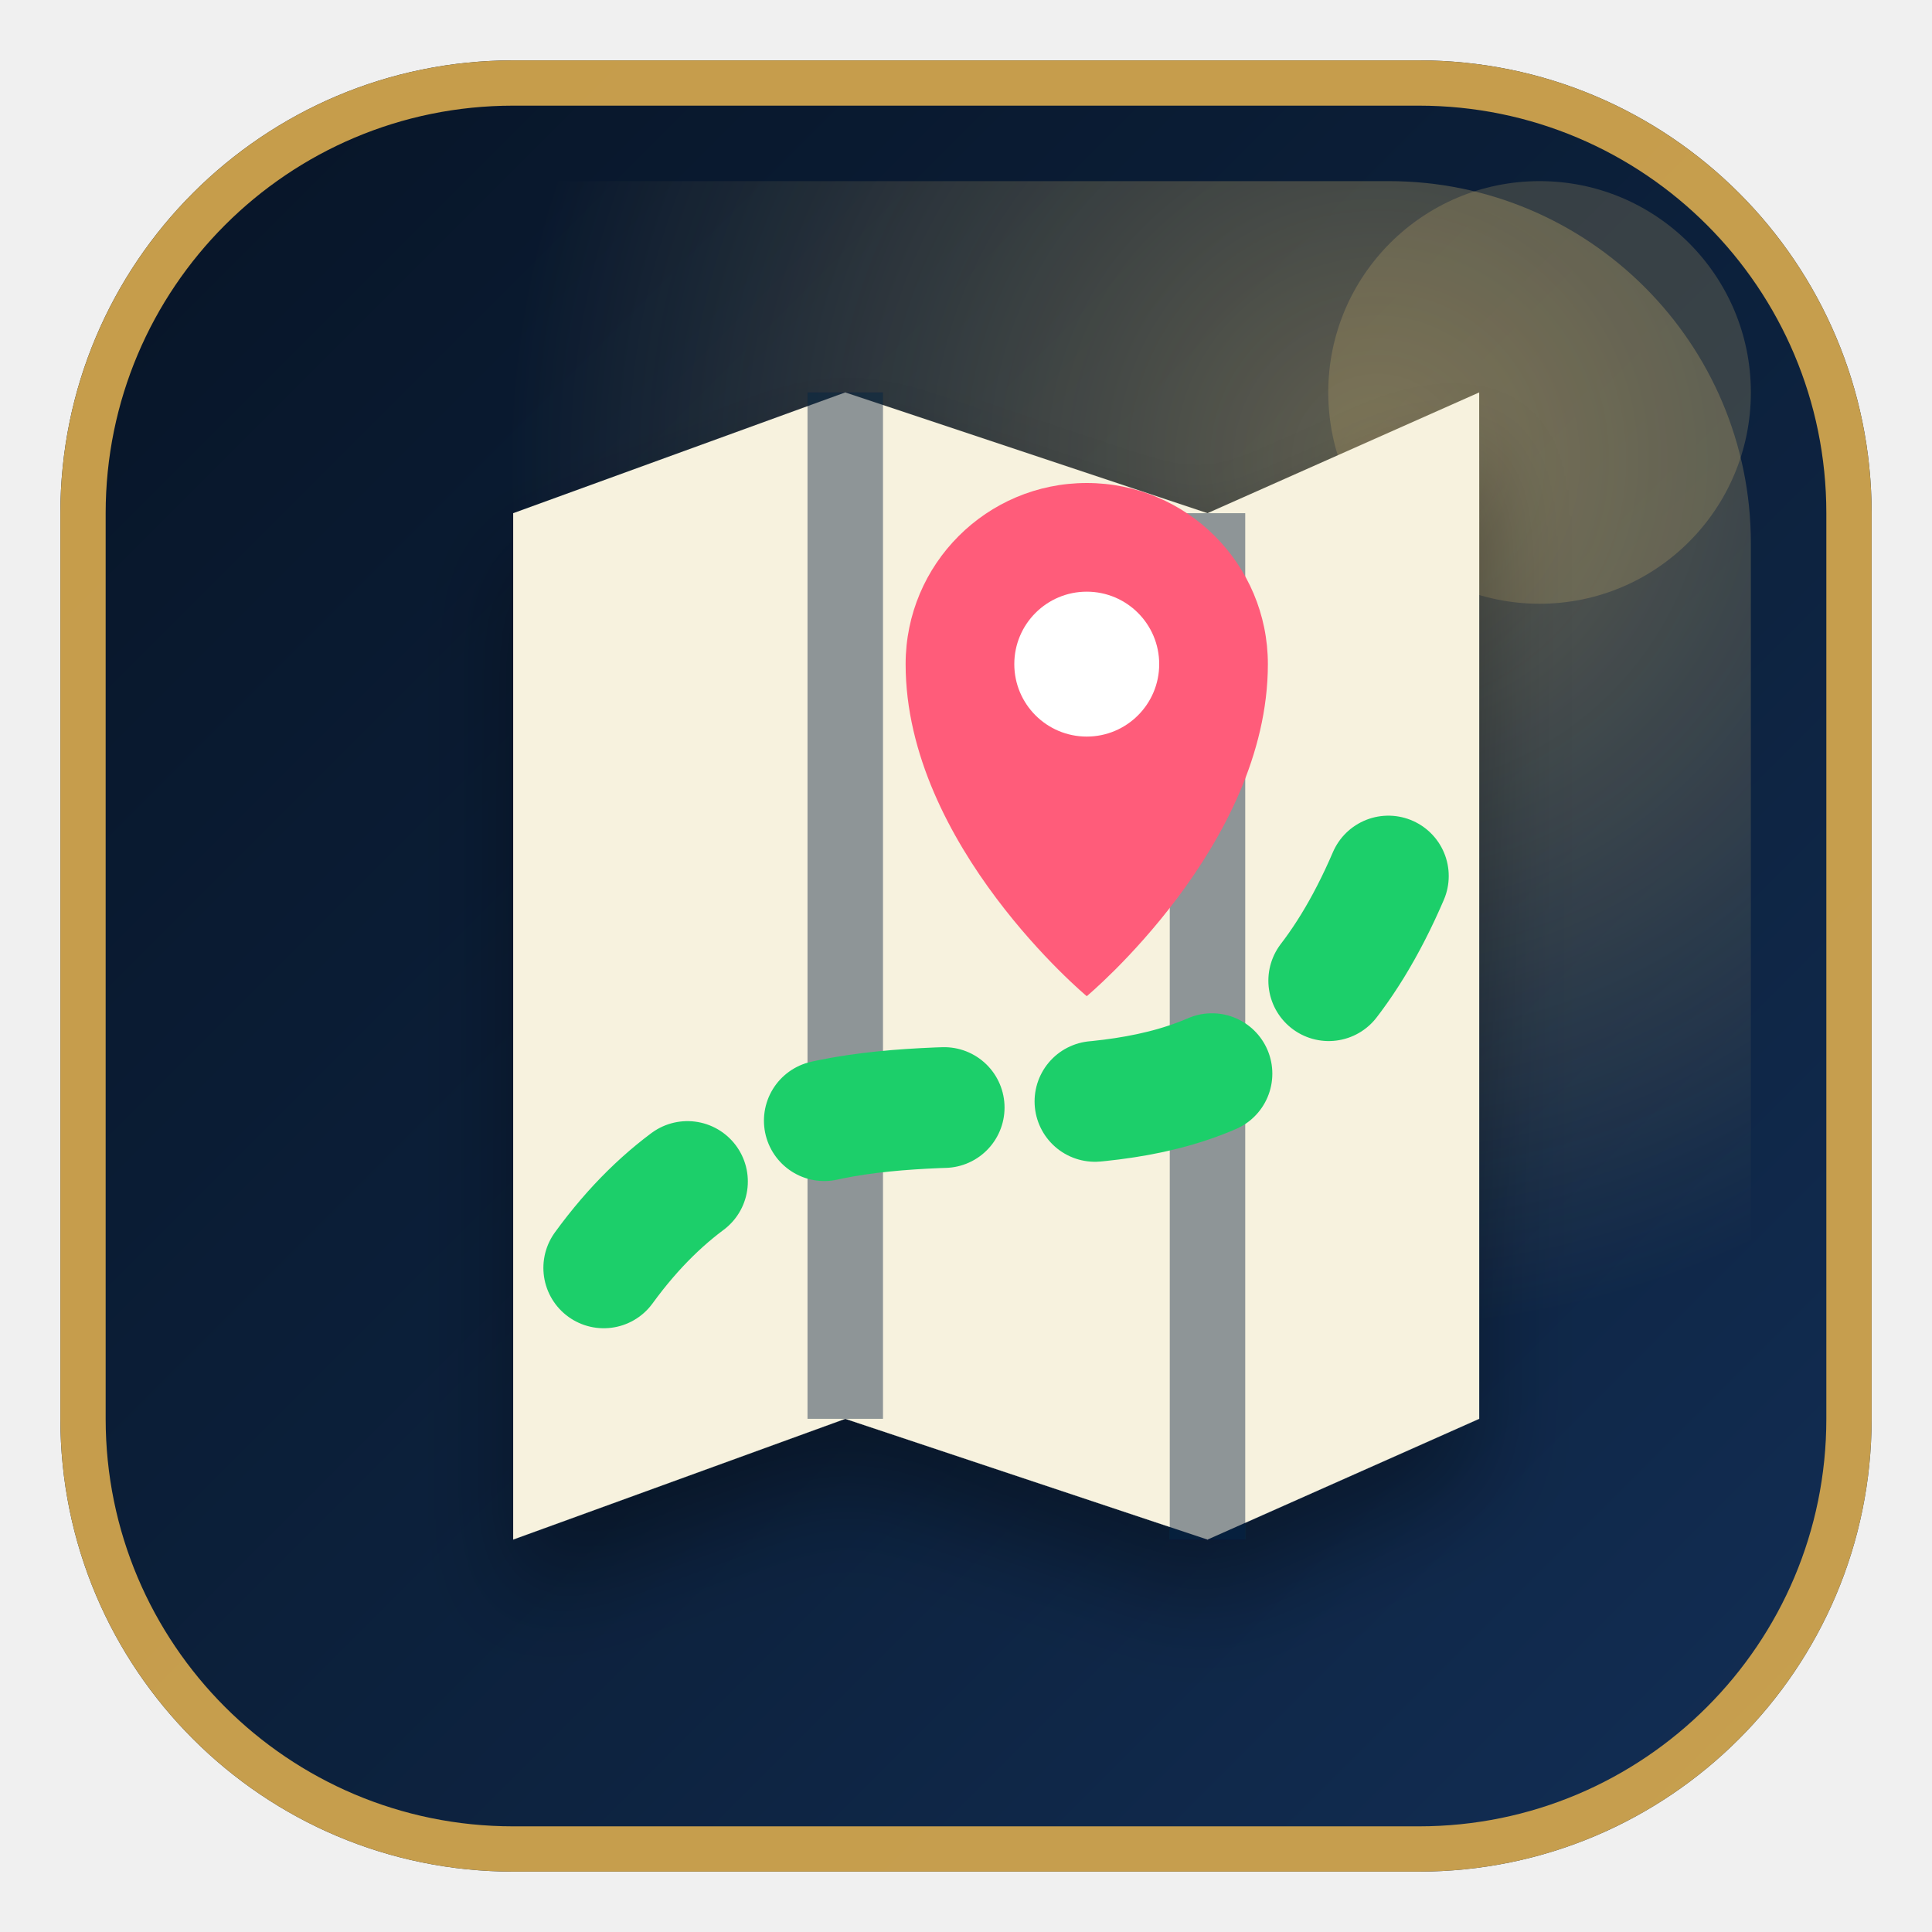
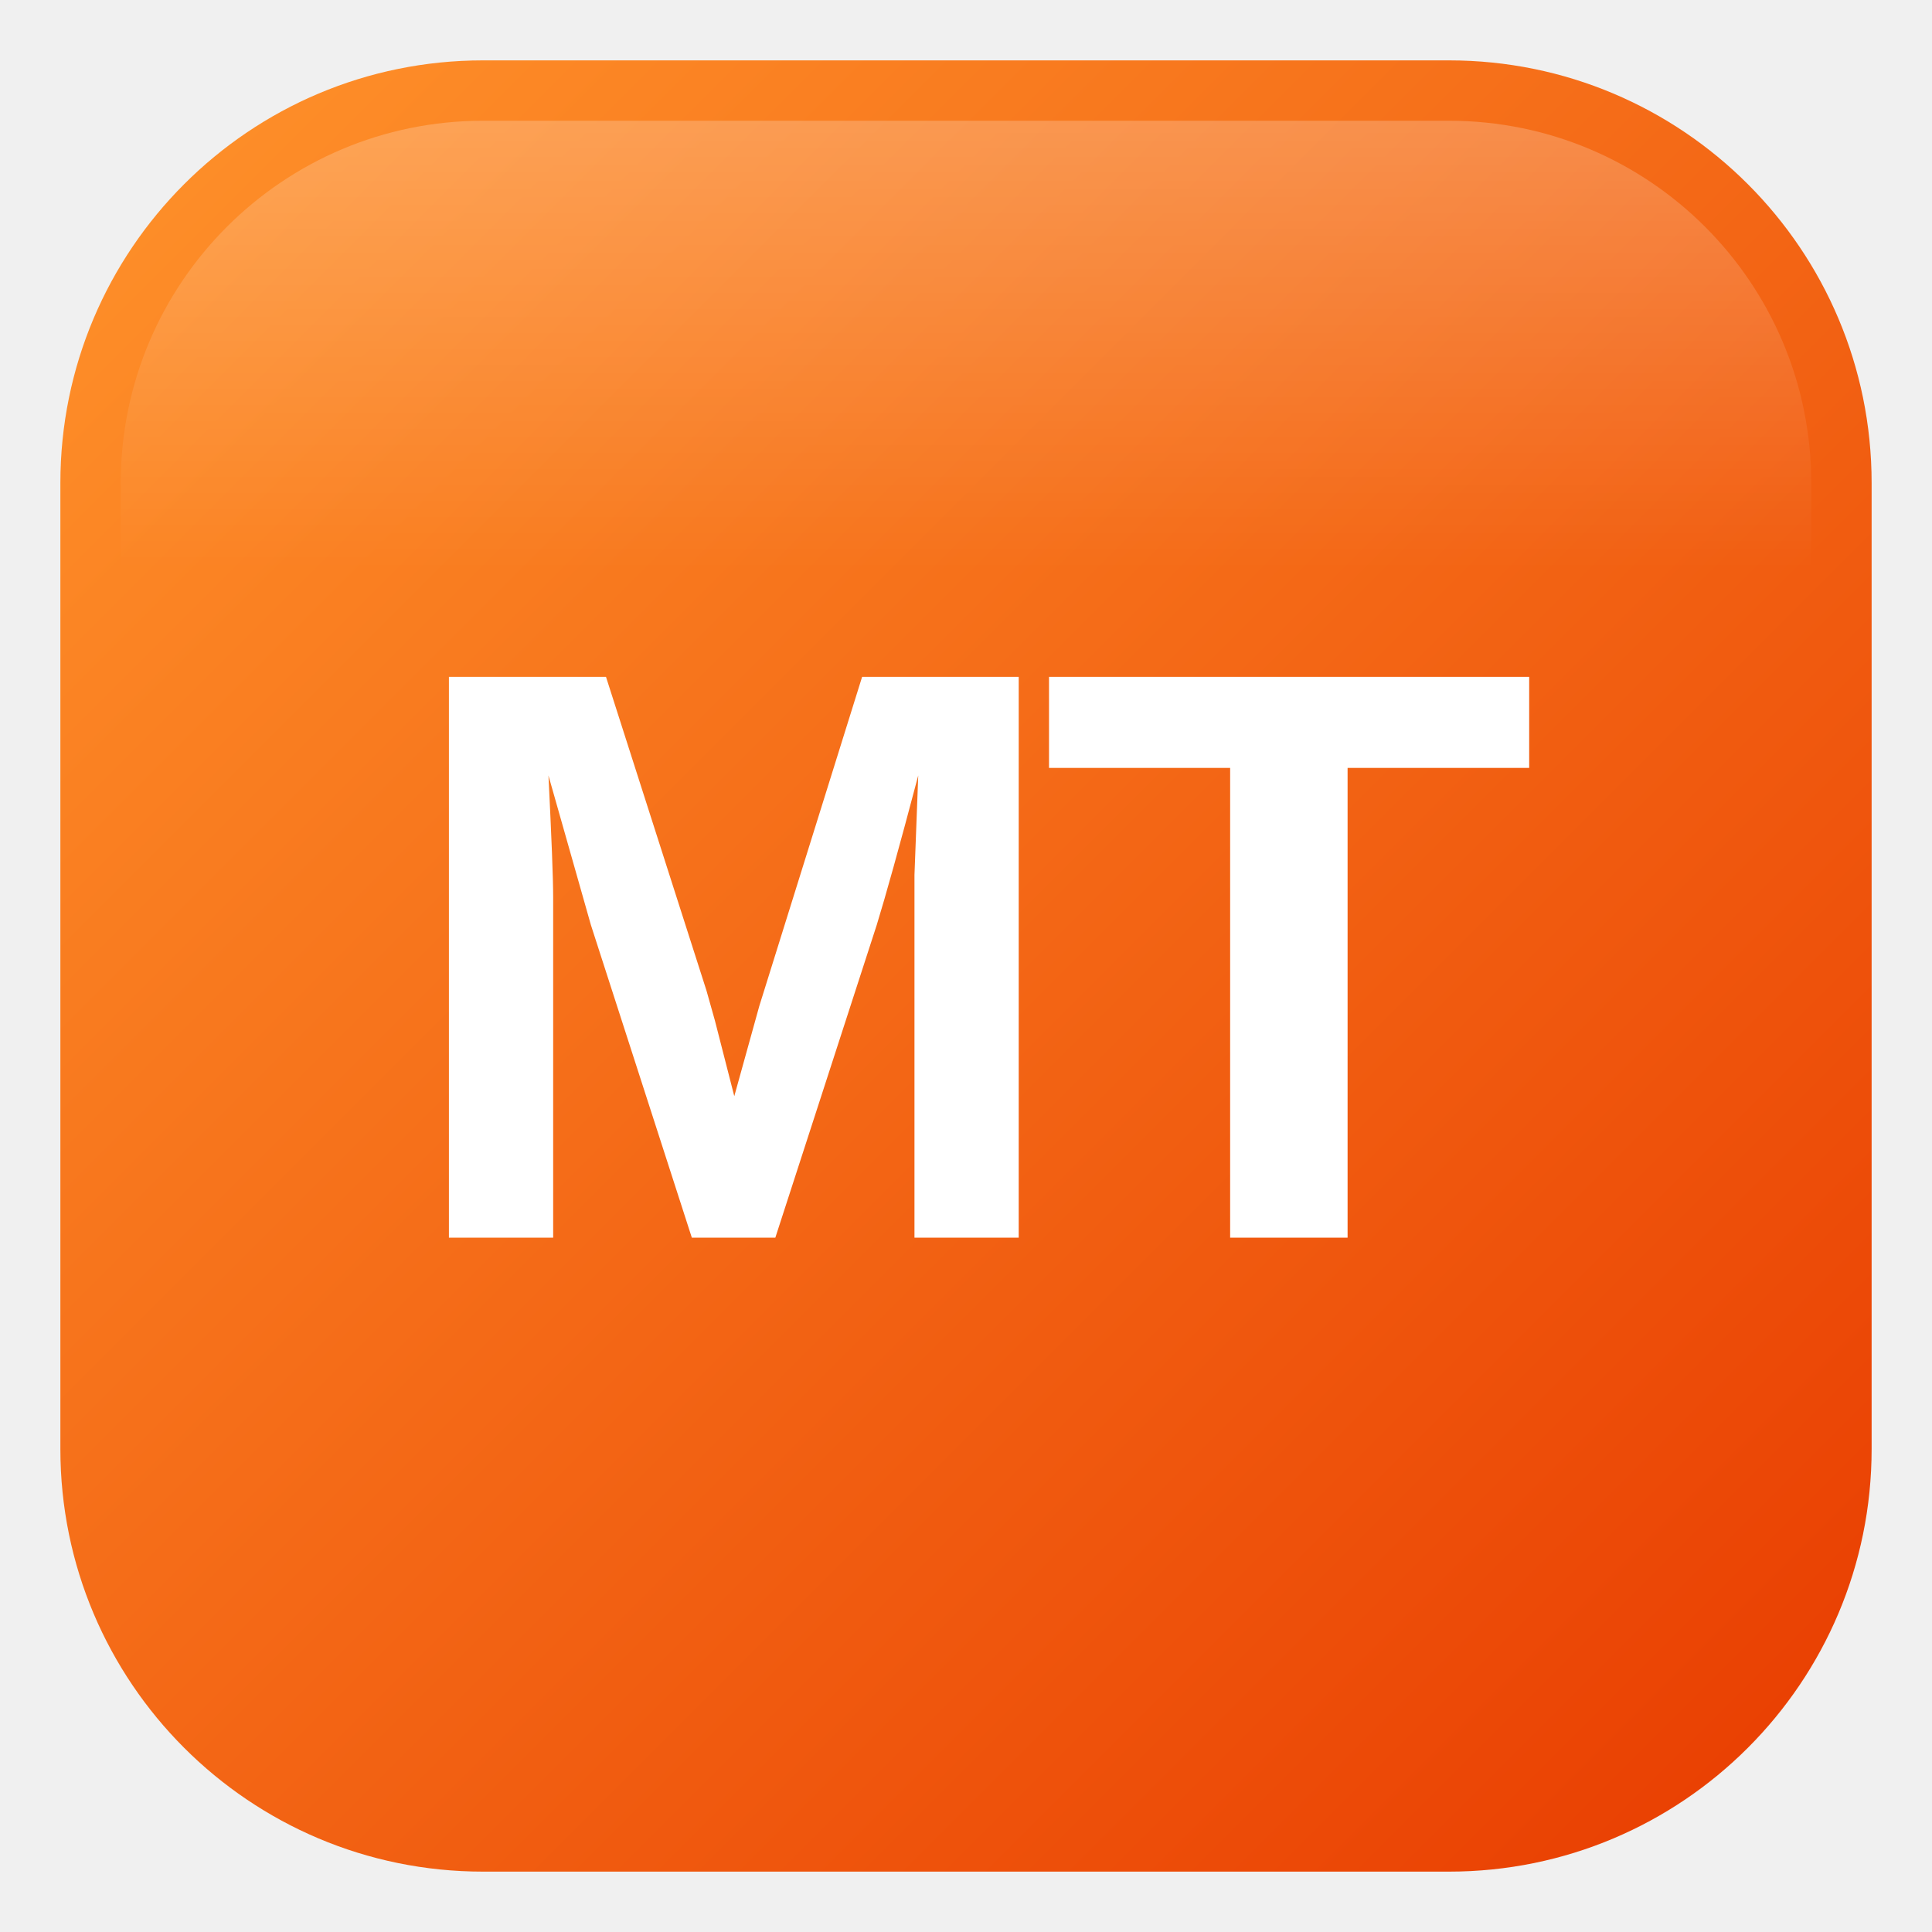
- <svg xmlns="http://www.w3.org/2000/svg" viewBox="0 0 64 64" role="img" aria-label="mapa-tarefas">
+ <svg xmlns="http://www.w3.org/2000/svg" width="64" height="64" viewBox="0 0 64 64" role="img" aria-label="Ícone Mapa de Tarefas">
  <defs>
    <linearGradient id="bg" x1="0" y1="0" x2="1" y2="1">
-       <stop offset="0" stop-color="#071426" />
-       <stop offset="0.62" stop-color="#0d2340" />
-       <stop offset="1" stop-color="#132f57" />
+       <stop offset="0%" stop-color="#FF932B" />
+       <stop offset="100%" stop-color="#E83B00" />
    </linearGradient>
-     <radialGradient id="glow" cx="76%" cy="18%" r="55%">
-       <stop offset="0" stop-color="#ffd67a" stop-opacity="0.35" />
-       <stop offset="1" stop-color="#ffd67a" stop-opacity="0" />
-     </radialGradient>
-     <filter id="shadow" x="-20%" y="-20%" width="140%" height="140%">
-       <feDropShadow dx="0" dy="2" stdDeviation="1.6" flood-color="#000" flood-opacity="0.34" />
-     </filter>
+     <linearGradient id="shine" x1="0" y1="0" x2="0" y2="1">
+       <stop offset="0%" stop-color="#FFFFFF" stop-opacity="0.22" />
+       <stop offset="55%" stop-color="#FFFFFF" stop-opacity="0" />
+     </linearGradient>
  </defs>
-   <rect x="2" y="2" width="60" height="60" rx="15" fill="url(#bg)" />
-   <rect x="2.75" y="2.75" width="58.5" height="58.5" rx="14.25" fill="none" stroke="#d6a84e" stroke-width="1.5" opacity="0.92" />
-   <rect x="6" y="6" width="52" height="52" rx="12" fill="url(#glow)" />
-   <circle cx="51" cy="13" r="7" fill="#ffd67a" opacity="0.18" />
-   <g filter="url(#shadow)">
-     <path d="M17 17l11-4 12 4 9-4v34l-9 4-12-4-11 4z" fill="#f7f2de" />
-     <path d="M28 13v34M40 17v34" stroke="#0d2340" stroke-width="2.5" opacity=".45" />
-     <path d="M20 42c8-11 20 1 26-13" fill="none" stroke="#1fcf6b" stroke-width="4" stroke-linecap="round" stroke-dasharray="4 5" />
-     <path d="M42 22c0 6-6 11-6 11s-6-5-6-11a6 6 0 0112 0z" fill="#ff5c7a" />
-     <circle cx="36" cy="22" r="2.4" fill="#fff" />
-   </g>
+   <rect x="2" y="2" width="60" height="60" rx="14" fill="url(#bg)" />
+   <rect x="4" y="4" width="56" height="27" rx="12" fill="url(#shine)" />
+   <text x="32" y="41" text-anchor="middle" font-family="Arial, Helvetica, sans-serif" font-size="27" font-weight="800" letter-spacing="-1.1" fill="#FFFFFF">MT</text>
</svg>
